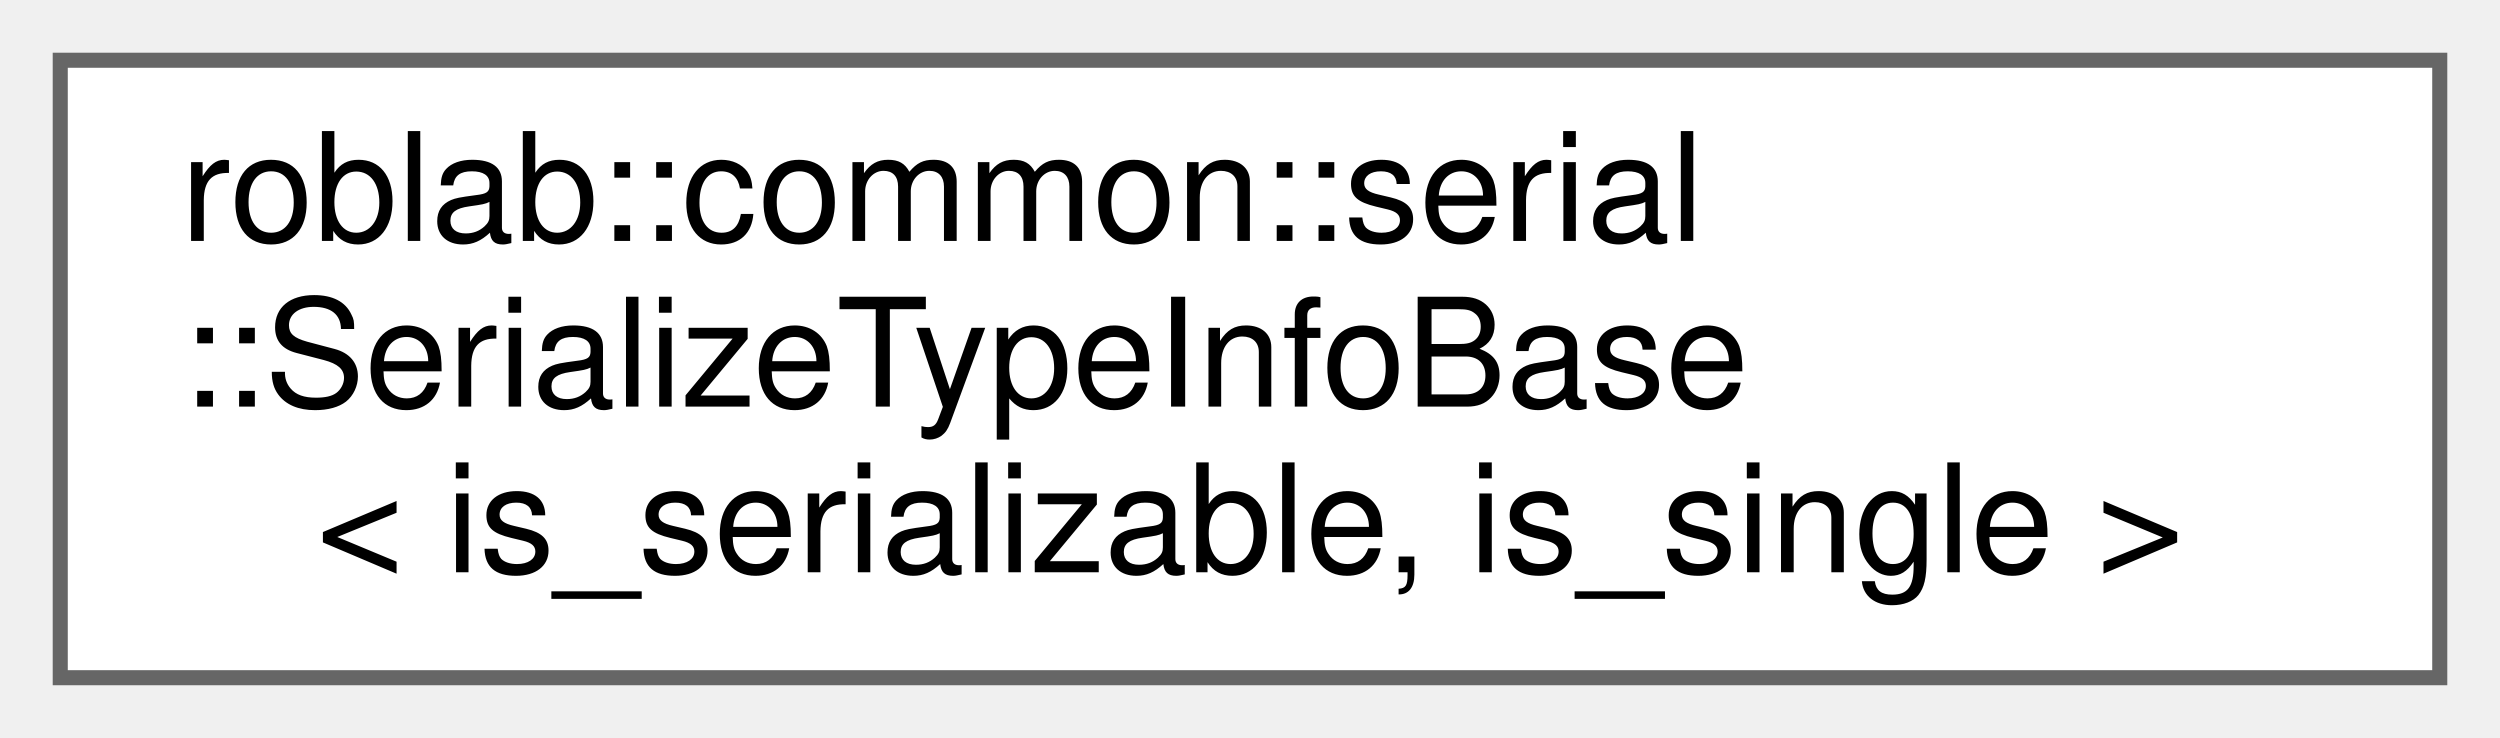
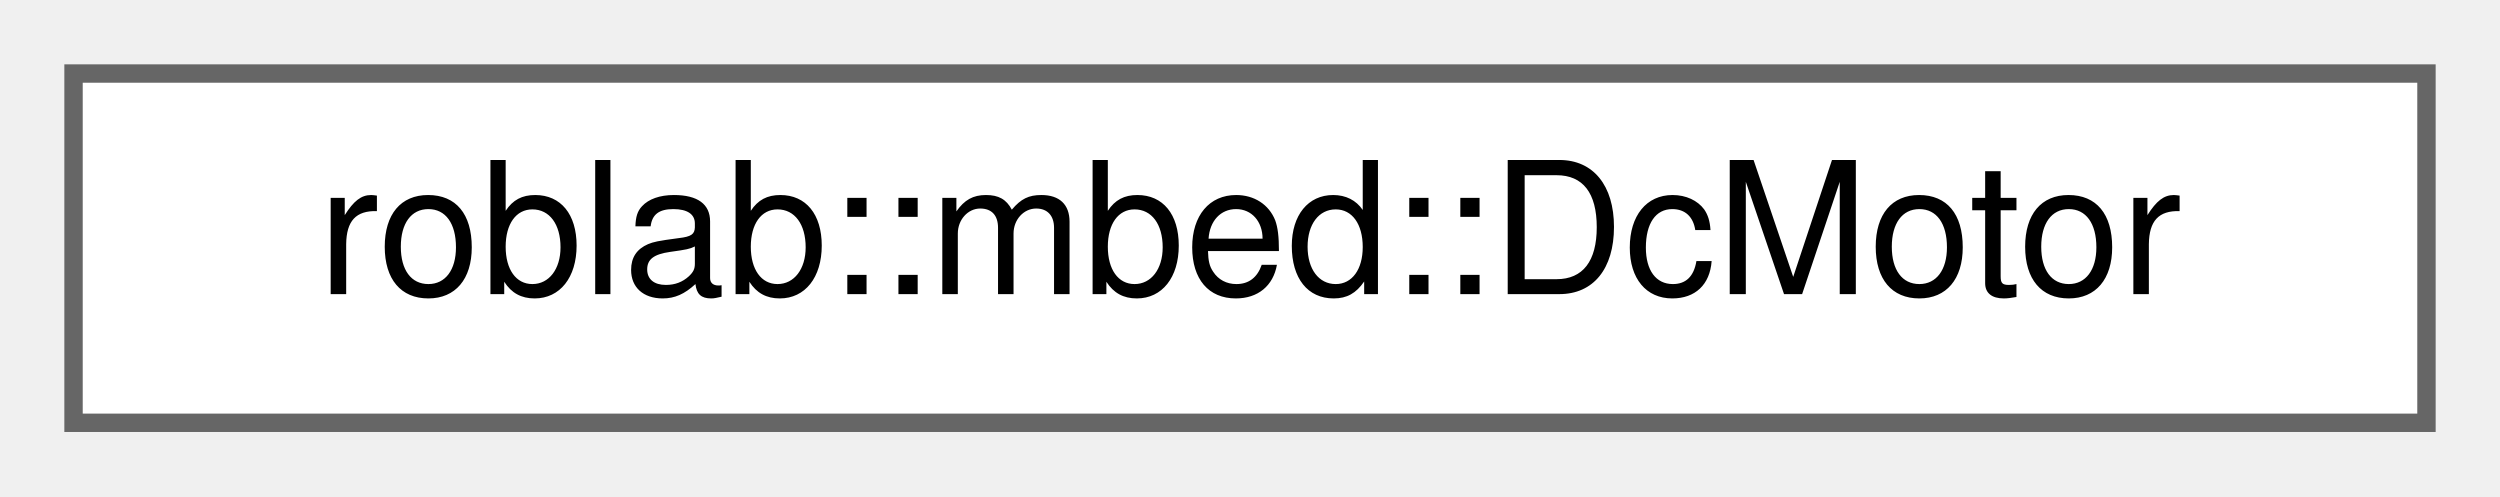
- <svg xmlns="http://www.w3.org/2000/svg" xmlns:xlink="http://www.w3.org/1999/xlink" width="166pt" height="49pt" viewBox="0.00 0.00 166.00 49.00">
-   <g id="graph0" class="graph" transform="scale(1 1) rotate(0) translate(4 45)">
+ <svg xmlns="http://www.w3.org/2000/svg" xmlns:xlink="http://www.w3.org/1999/xlink" width="136pt" height="27pt" viewBox="0.00 0.00 136.00 27.00">
+   <g id="graph0" class="graph" transform="scale(1 1) rotate(0) translate(4 23)">
    <g id="node1" class="node">
      <g id="a_node1">
-         <a xlink:href="structroblab_1_1common_1_1serial_1_1_serialize_type_info_base.html" target="_top" xlink:title="バイト列変換に関する型情報の基底">
-           <polygon fill="white" stroke="#666666" points="158,-41 0,-41 0,0 158,0 158,-41" />
-           <text text-anchor="start" x="8" y="-29" font-family="Helvetica,sans-Serif" font-size="10.00">roblab::common::serial</text>
-           <text text-anchor="start" x="8" y="-18" font-family="Helvetica,sans-Serif" font-size="10.00">::SerializeTypeInfoBase</text>
-           <text text-anchor="middle" x="79" y="-7" font-family="Helvetica,sans-Serif" font-size="10.00">&lt; is_serializable, is_single &gt;</text>
+         <a xlink:href="classroblab_1_1mbed_1_1_dc_motor.html" target="_top" xlink:title="DCモーター駆動クラス">
+           <polygon fill="white" stroke="#666666" points="128,-19 0,-19 0,0 128,0 128,-19" />
+           <text text-anchor="middle" x="64" y="-7" font-family="Helvetica,sans-Serif" font-size="10.00">roblab::mbed::DcMotor</text>
        </a>
      </g>
    </g>
  </g>
</svg>
